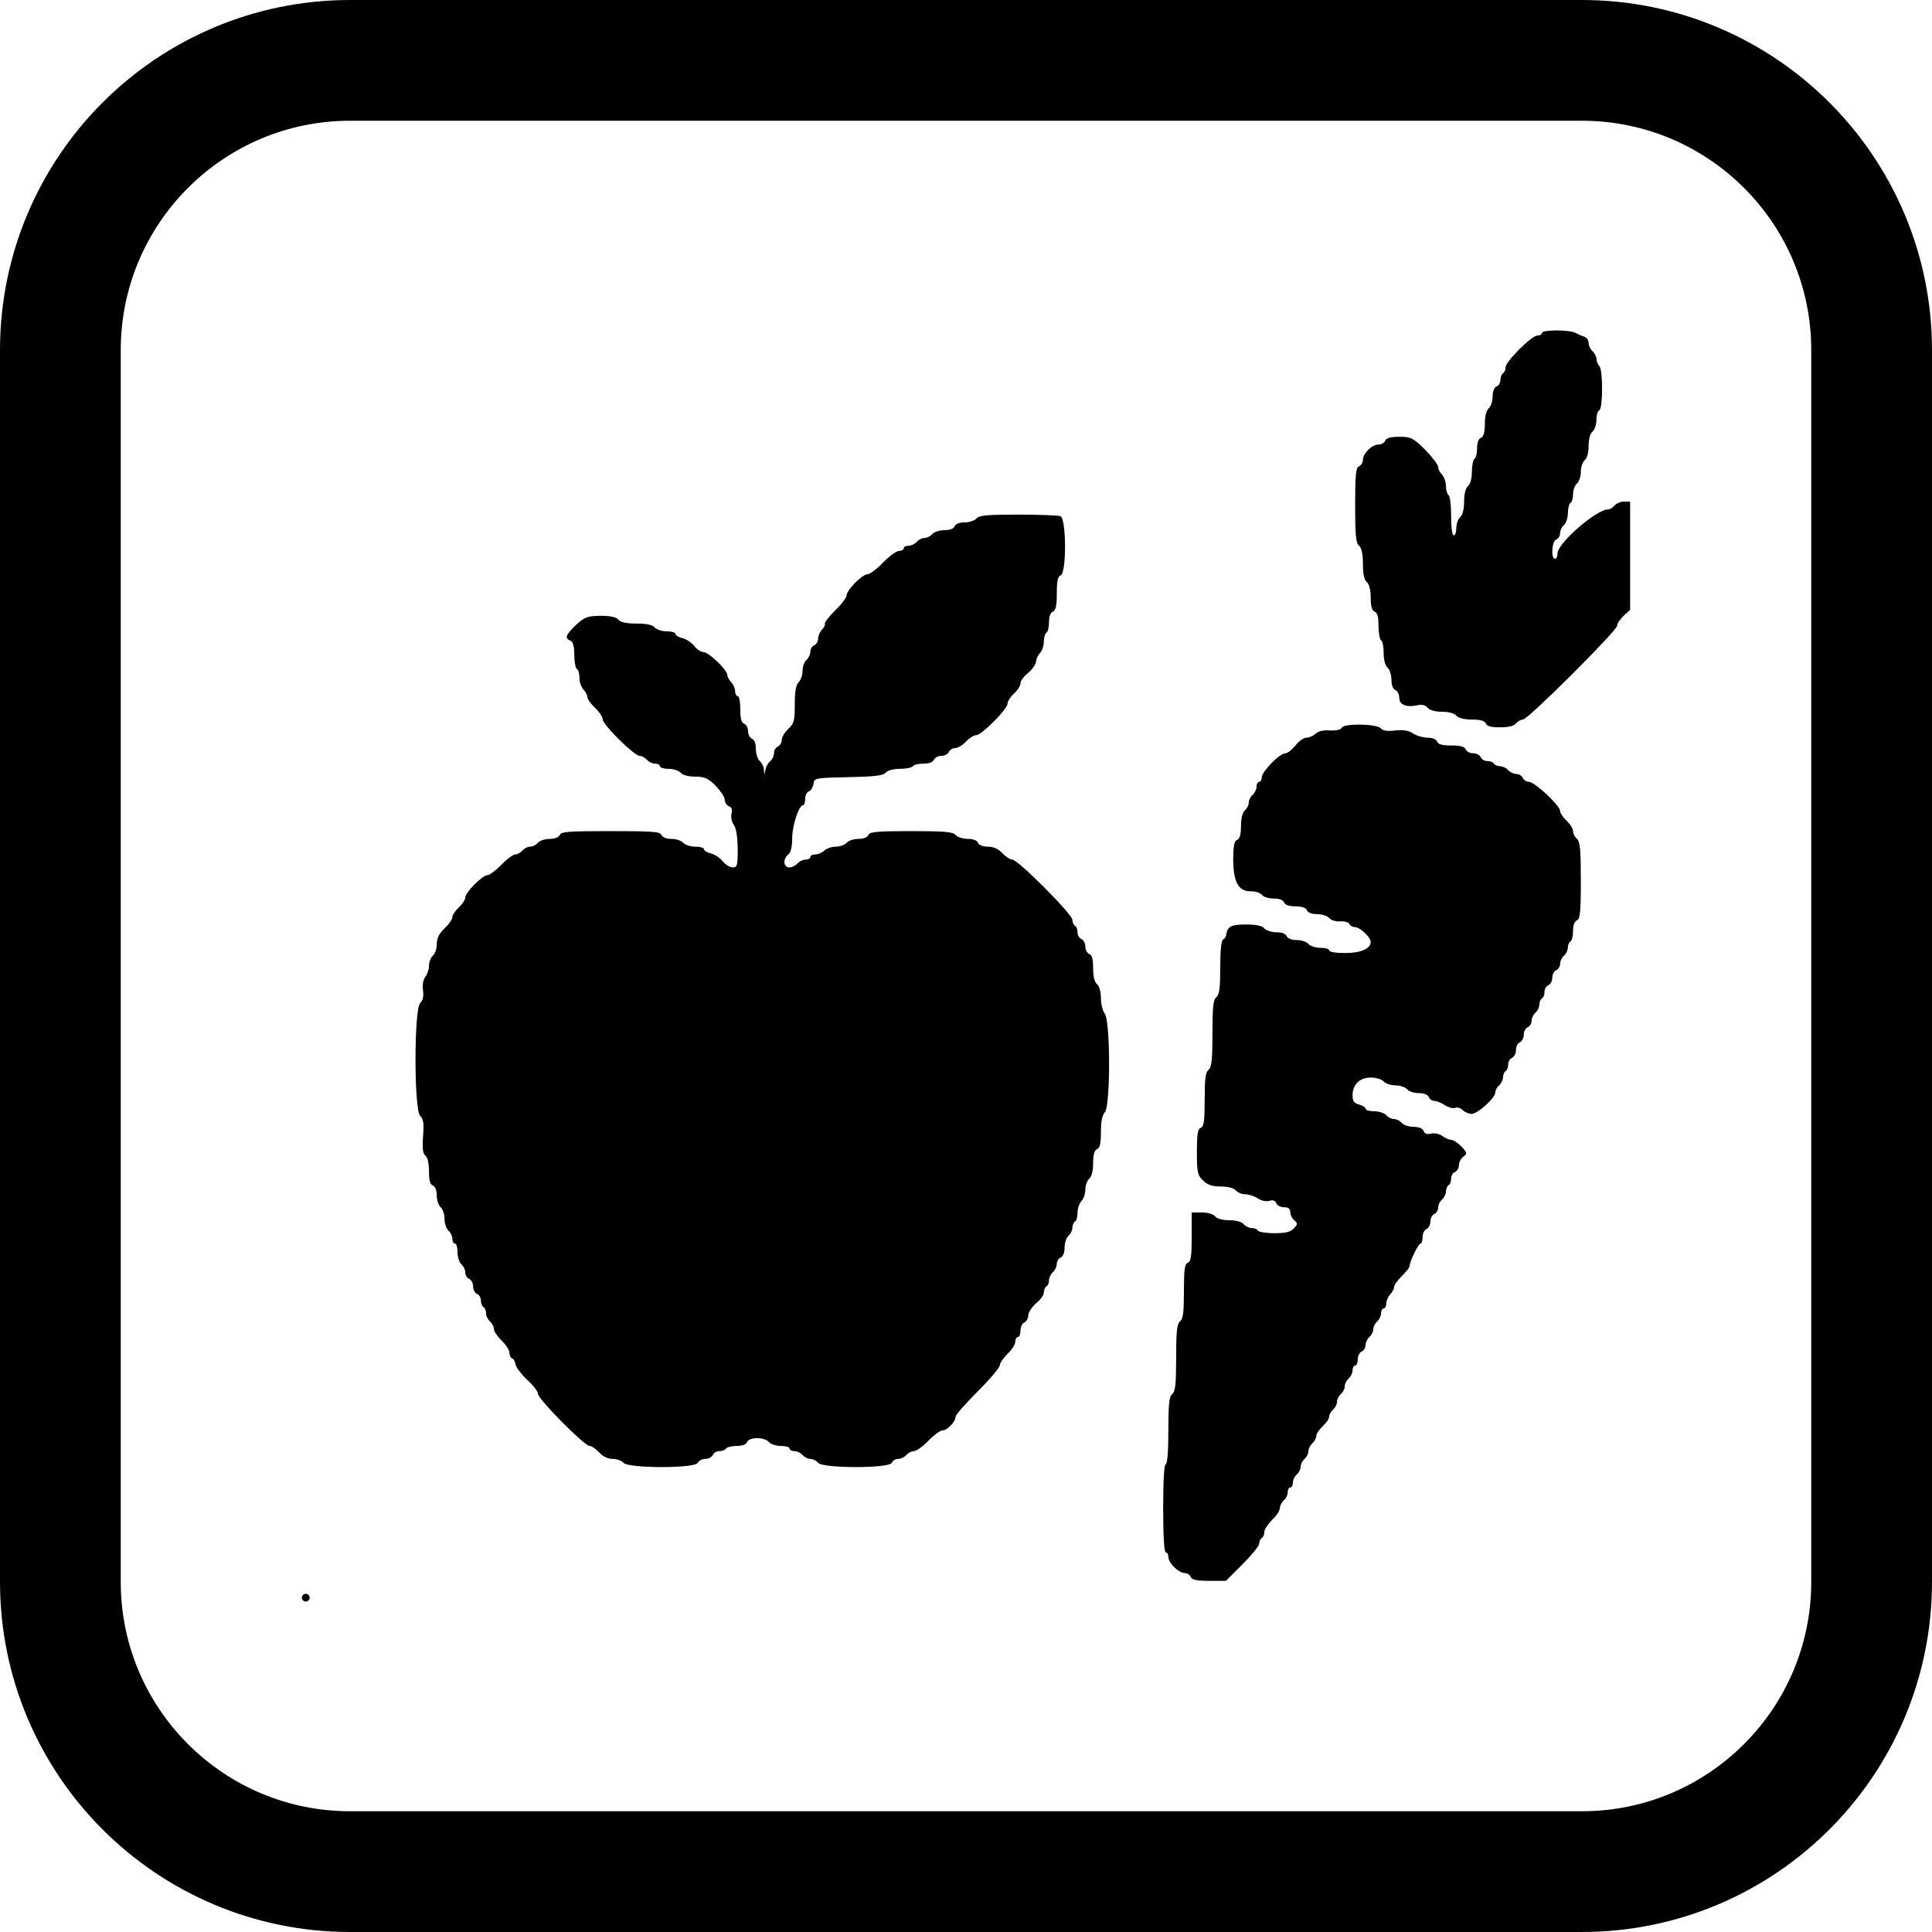
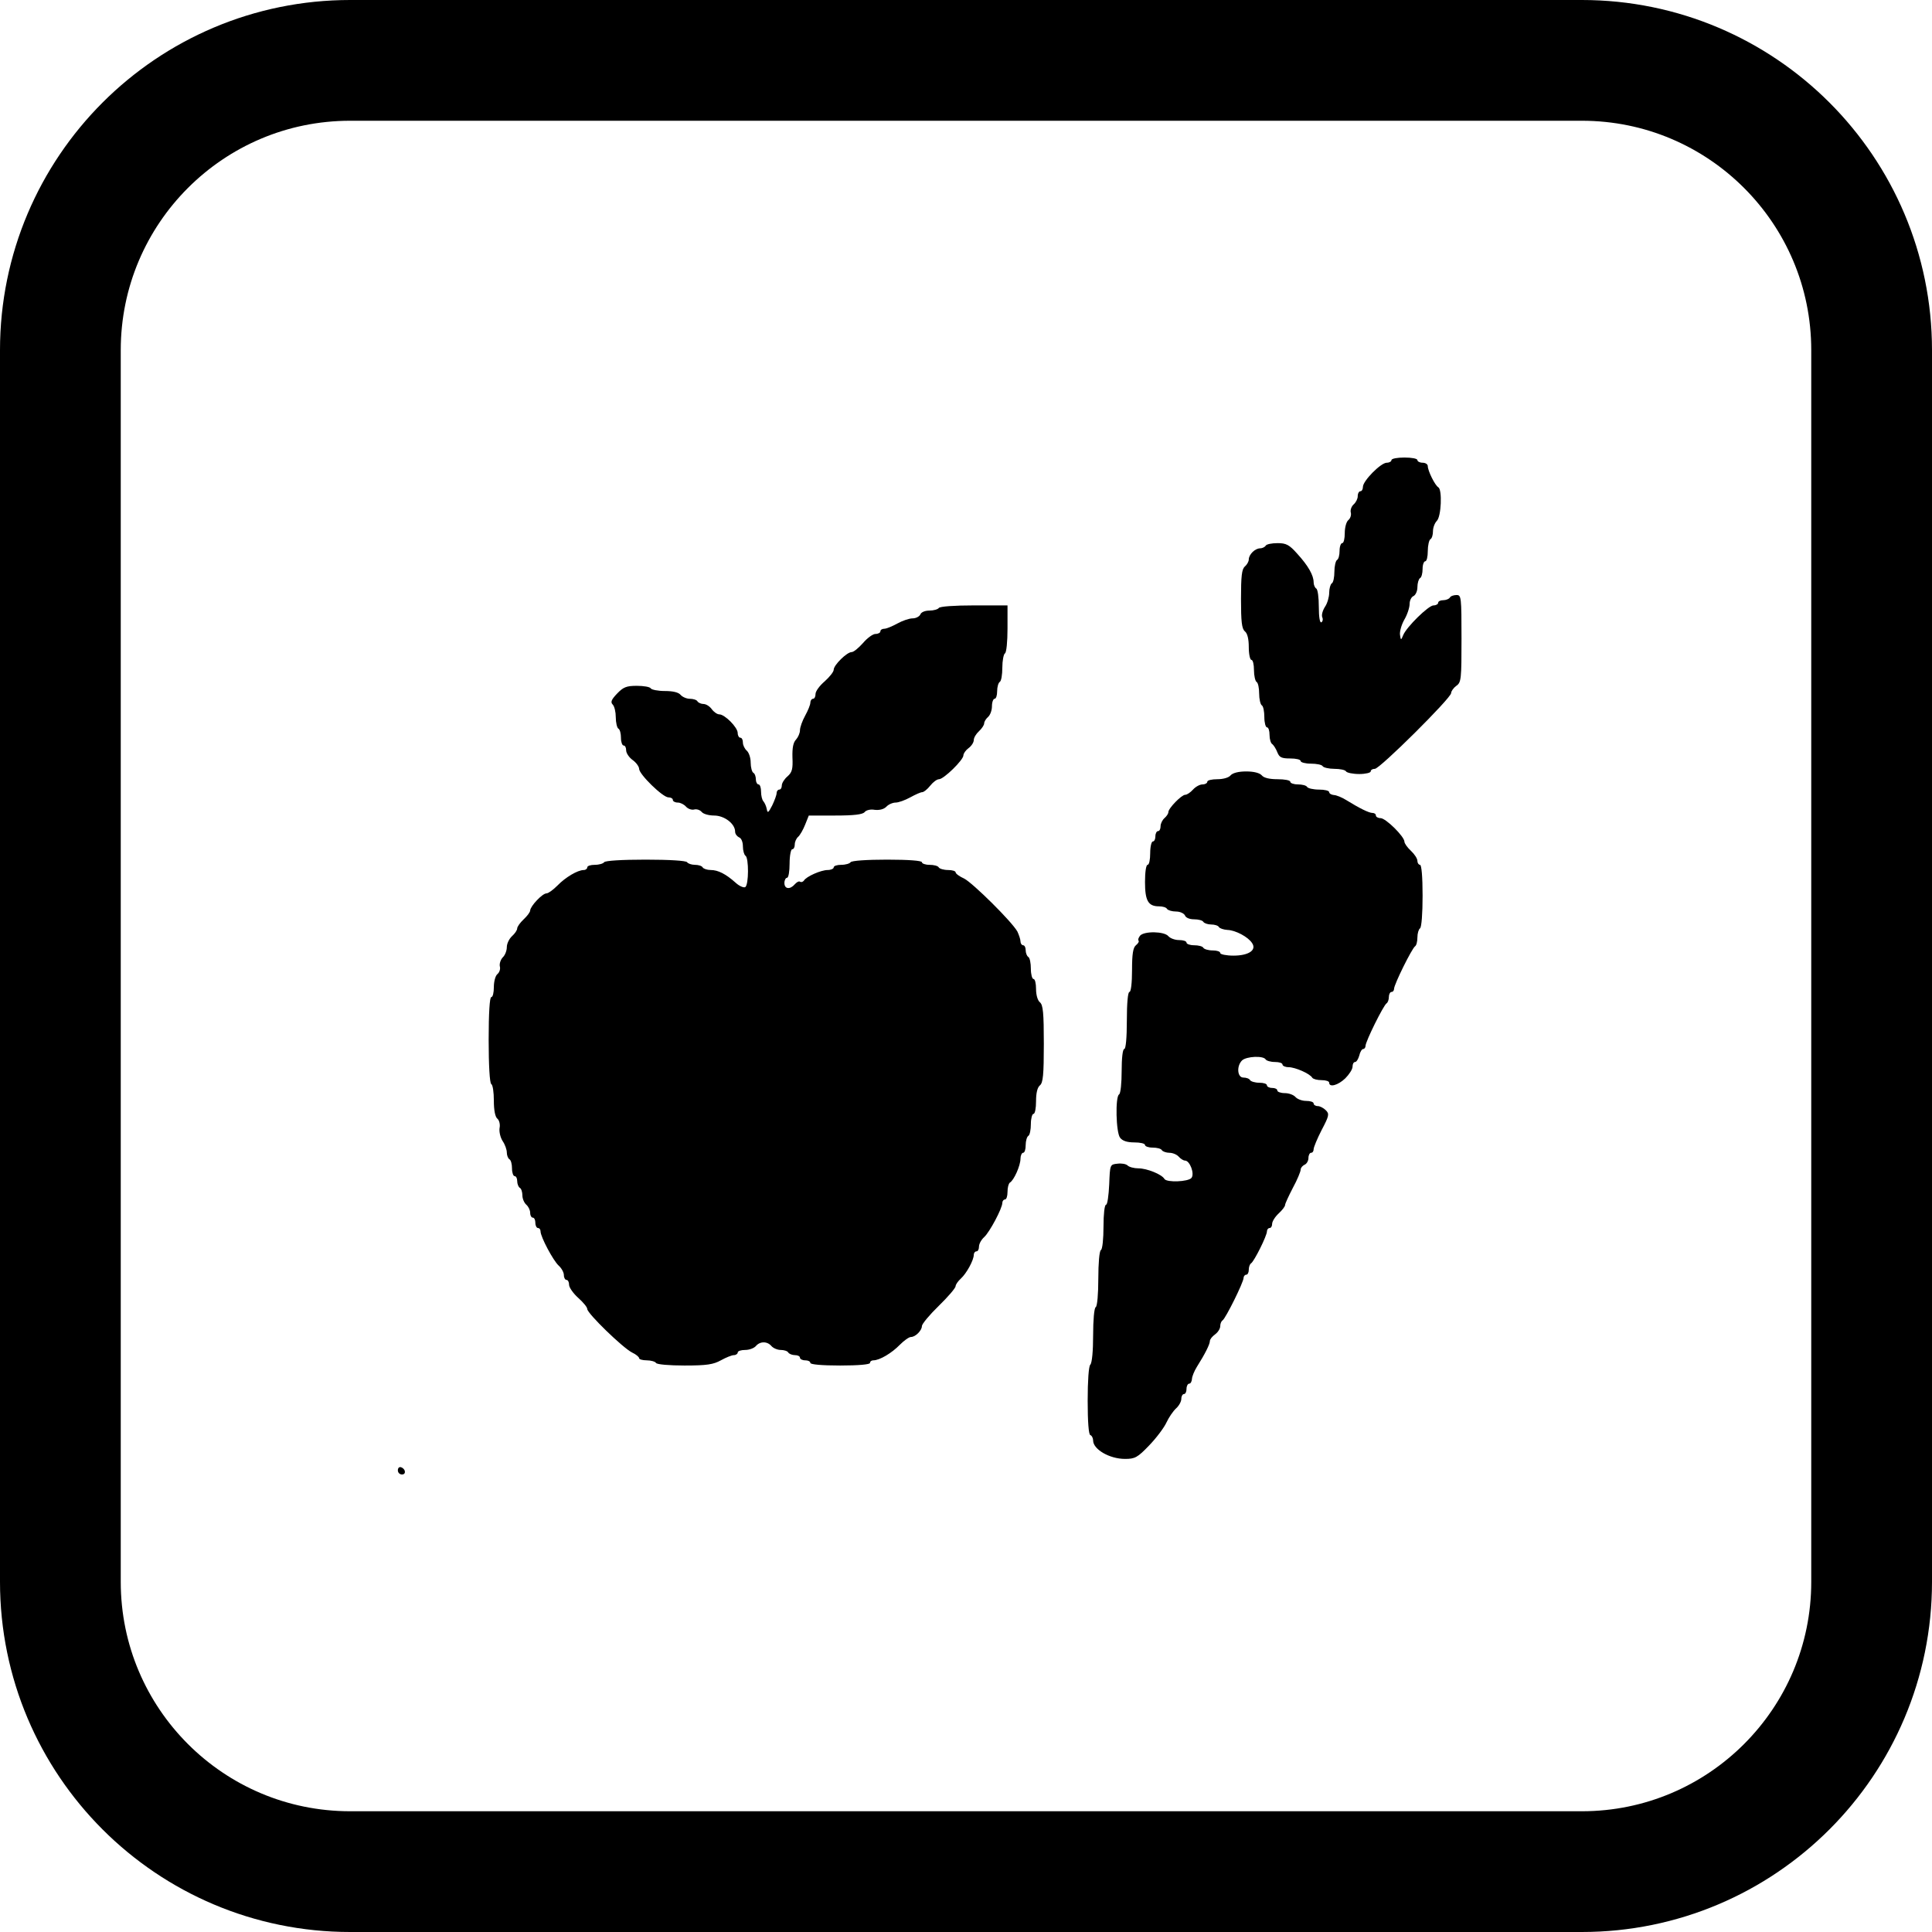
<svg xmlns="http://www.w3.org/2000/svg" viewBox="0 0 32 32">
  <defs>
    <clipPath id="icon-clip">
      <rect x="2" y="2" width="28" height="28" rx="3.8" ry="3.8" />
    </clipPath>
  </defs>
  <g id="frame">
    <rect x="1" y="1" width="30" height="30" rx="4.8" ry="4.8" stroke="currentColor" stroke-width="2" fill="none" />
  </g>
  <g id="icon" clip-path="url(#icon-clip)">
    <g id="shape_food_produce" transform="translate(5 5) scale(0.042969)">
      <g transform="translate(0,512) scale(0.1,-0.1)" fill="currentColor" stroke="none">
-         <path d="M4780 5000 c0 -5 -8 -10 -18 -10 -22 0 -122 -100 -122 -122 0 -9 -4 -20 -10 -23 -5 -3 -10 -15 -10 -26 0 -11 -7 -22 -15 -25 -9 -4 -15 -19 -15 -39 0 -18 -7 -38 -15 -45 -9 -8 -15 -30 -15 -60 0 -33 -5 -50 -15 -54 -9 -3 -15 -18 -15 -40 0 -19 -4 -38 -10 -41 -5 -3 -10 -26 -10 -49 0 -27 -6 -48 -15 -56 -9 -8 -15 -30 -15 -60 0 -30 -6 -52 -15 -60 -8 -7 -15 -25 -15 -41 0 -16 -4 -29 -10 -29 -6 0 -10 31 -10 74 0 41 -4 78 -10 81 -5 3 -10 19 -10 35 0 16 -7 35 -15 44 -8 8 -15 21 -15 30 0 8 -23 38 -50 66 -47 46 -55 50 -99 50 -34 0 -51 -5 -55 -15 -3 -8 -15 -15 -26 -15 -25 0 -60 -34 -60 -59 0 -10 -7 -21 -15 -25 -12 -4 -15 -31 -15 -149 0 -116 3 -147 15 -157 10 -8 15 -31 15 -70 0 -39 5 -62 15 -70 9 -8 15 -30 15 -60 0 -33 5 -50 15 -54 11 -4 15 -20 15 -55 0 -27 5 -53 10 -56 6 -3 10 -26 10 -49 0 -27 6 -48 15 -56 8 -7 15 -28 15 -47 0 -21 6 -36 15 -39 8 -4 15 -17 15 -29 0 -28 27 -39 69 -30 19 4 32 1 41 -10 8 -9 29 -15 55 -15 26 0 48 -6 55 -15 8 -9 30 -15 60 -15 33 0 50 -5 54 -15 4 -11 20 -15 54 -15 32 0 54 5 62 15 7 8 19 15 27 15 19 0 363 343 363 362 0 8 11 25 25 38 l25 23 0 209 0 208 -24 0 c-13 0 -29 -7 -36 -15 -7 -8 -18 -15 -25 -15 -45 0 -195 -130 -195 -170 0 -11 -4 -20 -10 -20 -16 0 -12 67 5 74 8 3 15 14 15 24 0 11 7 25 15 32 8 7 15 27 15 46 0 18 5 36 10 39 6 3 10 19 10 34 0 16 7 34 15 41 8 7 15 27 15 45 0 18 7 38 15 45 9 7 15 29 15 55 0 26 6 48 15 55 8 7 15 27 15 45 0 19 5 35 11 37 14 5 15 156 0 171 -6 6 -11 19 -11 28 0 9 -7 22 -15 29 -8 7 -15 21 -15 32 0 10 -8 21 -17 24 -10 3 -26 10 -35 15 -24 12 -128 12 -128 -1z" />
-         <path d="M2600 4285 c-7 -8 -27 -15 -45 -15 -20 0 -35 -6 -39 -15 -3 -9 -18 -15 -39 -15 -19 0 -40 -7 -47 -15 -7 -8 -20 -15 -30 -15 -10 0 -23 -7 -30 -15 -7 -8 -21 -15 -31 -15 -11 0 -19 -4 -19 -10 0 -5 -8 -10 -18 -10 -10 0 -38 -20 -62 -45 -24 -25 -51 -45 -60 -45 -20 0 -80 -61 -80 -81 0 -8 -20 -35 -45 -59 -24 -24 -42 -47 -39 -51 2 -4 -3 -14 -11 -22 -8 -9 -15 -24 -15 -35 0 -11 -7 -22 -15 -26 -8 -3 -15 -14 -15 -24 0 -11 -7 -25 -15 -32 -8 -7 -15 -26 -15 -42 0 -16 -7 -36 -15 -44 -11 -11 -15 -37 -15 -86 0 -63 -3 -73 -25 -94 -14 -13 -25 -32 -25 -42 0 -11 -7 -22 -15 -26 -8 -3 -15 -14 -15 -24 0 -11 -6 -25 -14 -32 -8 -6 -17 -21 -19 -33 -4 -22 -4 -22 -6 -1 0 12 -8 27 -16 34 -8 7 -15 28 -15 47 0 21 -6 36 -15 39 -8 4 -15 16 -15 29 0 13 -7 25 -15 29 -11 4 -15 20 -15 56 0 27 -4 50 -10 50 -5 0 -10 9 -10 19 0 11 -7 26 -15 35 -8 8 -15 21 -15 28 0 19 -72 88 -92 88 -9 0 -25 10 -35 23 -10 13 -31 27 -46 31 -15 3 -27 11 -27 16 0 6 -15 10 -34 10 -18 0 -39 7 -46 15 -8 10 -31 15 -70 15 -39 0 -62 5 -70 15 -8 10 -31 15 -69 15 -50 -1 -60 -4 -94 -35 -40 -38 -45 -52 -22 -61 10 -4 15 -21 15 -54 0 -27 5 -52 10 -55 6 -3 10 -19 10 -35 0 -16 7 -35 15 -44 8 -8 15 -21 15 -28 0 -8 13 -27 30 -43 17 -16 30 -36 30 -45 0 -20 121 -140 142 -140 8 0 21 -7 28 -15 7 -8 21 -15 31 -15 11 0 19 -4 19 -10 0 -5 15 -10 34 -10 18 0 39 -7 46 -15 8 -9 29 -15 56 -15 36 0 49 -6 79 -35 19 -20 35 -44 35 -54 0 -10 7 -22 16 -25 11 -4 14 -13 10 -29 -3 -14 1 -32 9 -43 9 -12 14 -44 15 -91 0 -66 -2 -73 -19 -73 -11 0 -28 10 -38 23 -10 13 -31 27 -46 31 -15 3 -27 11 -27 16 0 6 -15 10 -34 10 -18 0 -39 7 -46 15 -7 8 -27 15 -45 15 -20 0 -35 6 -39 15 -4 13 -36 15 -196 15 -160 0 -192 -2 -196 -15 -4 -9 -19 -15 -39 -15 -18 0 -38 -7 -45 -15 -7 -8 -20 -15 -30 -15 -10 0 -23 -7 -30 -15 -7 -8 -19 -15 -27 -15 -9 0 -33 -18 -54 -40 -22 -22 -46 -40 -54 -40 -19 0 -85 -66 -85 -86 0 -8 -11 -25 -25 -38 -14 -13 -25 -30 -25 -38 0 -8 -13 -27 -30 -43 -21 -20 -30 -38 -30 -61 0 -17 -7 -37 -15 -44 -8 -7 -15 -24 -15 -39 0 -14 -7 -34 -15 -44 -8 -12 -11 -31 -8 -51 3 -22 0 -38 -11 -49 -24 -24 -24 -411 0 -435 13 -12 15 -29 11 -79 -3 -46 -1 -66 9 -74 9 -7 14 -31 14 -61 0 -34 4 -50 15 -54 9 -4 15 -19 15 -39 0 -18 7 -38 15 -45 8 -7 15 -27 15 -45 0 -18 7 -38 15 -45 8 -7 15 -21 15 -31 0 -11 5 -19 10 -19 6 0 10 -15 10 -34 0 -18 7 -39 15 -46 8 -7 15 -21 15 -32 0 -10 7 -21 15 -24 8 -4 15 -16 15 -29 0 -13 7 -25 15 -29 8 -3 15 -14 15 -25 0 -11 5 -23 10 -26 6 -3 10 -14 10 -24 0 -10 7 -24 15 -31 8 -7 15 -20 15 -29 0 -9 14 -29 30 -45 17 -16 30 -37 30 -47 0 -9 5 -19 10 -21 6 -2 12 -13 14 -25 3 -12 23 -38 45 -59 23 -20 41 -44 41 -53 0 -20 179 -201 199 -201 8 0 24 -11 37 -25 14 -16 34 -25 52 -25 16 0 35 -7 42 -15 18 -22 278 -22 286 0 4 8 16 15 29 15 13 0 25 7 29 15 3 8 14 15 25 15 11 0 23 4 26 10 3 5 22 10 41 10 22 0 37 6 40 15 8 20 68 20 84 0 7 -8 28 -15 46 -15 19 0 34 -4 34 -10 0 -5 8 -10 19 -10 10 0 24 -7 31 -15 7 -8 20 -15 30 -15 10 0 23 -7 30 -15 18 -22 275 -22 284 0 3 8 14 15 24 15 11 0 25 7 32 15 7 8 20 15 29 15 9 0 35 18 56 40 21 22 46 40 55 40 18 0 50 34 50 53 0 7 38 50 85 97 47 47 85 92 85 100 0 9 14 29 30 45 17 16 30 37 30 47 0 10 5 18 10 18 6 0 10 11 10 25 0 14 7 28 15 31 8 4 15 16 15 28 1 11 14 32 30 46 17 13 30 32 30 41 0 10 5 21 10 24 6 3 10 14 10 24 0 10 7 24 15 31 8 7 15 21 15 32 0 10 7 21 15 24 9 4 15 19 15 39 0 18 7 38 15 45 8 7 15 21 15 31 0 10 5 21 10 24 6 3 10 19 10 35 0 16 7 35 15 44 8 8 15 28 15 44 0 16 7 35 15 42 9 8 15 30 15 60 0 33 5 50 15 54 11 4 15 21 15 66 0 41 5 66 15 76 22 22 22 351 0 380 -8 10 -15 38 -15 60 0 24 -6 47 -15 54 -10 8 -15 30 -15 62 0 34 -4 50 -15 54 -8 4 -15 16 -15 29 0 13 -7 25 -15 29 -8 3 -15 14 -15 25 0 11 -4 23 -10 26 -5 3 -10 14 -10 23 0 22 -210 232 -231 232 -8 0 -26 11 -39 25 -16 17 -34 25 -56 25 -19 0 -34 6 -38 15 -3 9 -18 15 -39 15 -19 0 -40 7 -47 15 -10 12 -42 15 -172 15 -132 0 -160 -3 -164 -15 -4 -9 -19 -15 -39 -15 -18 0 -38 -7 -45 -15 -7 -8 -26 -15 -42 -15 -16 0 -36 -7 -44 -15 -9 -8 -24 -15 -35 -15 -10 0 -19 -4 -19 -10 0 -5 -8 -10 -19 -10 -10 0 -24 -7 -31 -15 -7 -8 -21 -15 -31 -15 -23 0 -26 32 -4 50 10 8 15 30 15 63 0 49 26 127 42 127 4 0 8 11 8 24 0 13 6 26 14 29 8 3 16 16 18 29 3 23 6 23 135 26 101 2 134 6 143 17 8 9 30 15 56 15 23 0 46 5 49 10 3 6 22 10 41 10 22 0 37 6 40 15 4 8 16 15 29 15 13 0 25 7 29 15 3 8 14 15 24 15 10 0 29 11 42 25 13 14 31 25 40 25 20 0 120 100 120 121 0 9 11 26 25 39 14 13 25 31 25 40 0 9 13 27 30 40 16 14 29 33 30 43 0 10 7 25 15 33 8 9 15 28 15 44 0 16 5 32 10 35 6 3 10 22 10 41 0 22 6 37 15 40 11 5 15 23 15 70 0 48 4 66 15 70 23 9 22 219 -1 228 -9 3 -82 6 -164 6 -119 0 -150 -3 -160 -15z" />
-         <path d="M4008 3478 c-3 -7 -20 -11 -45 -10 -26 2 -46 -3 -56 -13 -9 -8 -24 -15 -35 -15 -10 0 -29 -13 -42 -30 -13 -16 -30 -30 -39 -30 -22 0 -91 -71 -91 -93 0 -9 -4 -17 -10 -17 -5 0 -10 -8 -10 -19 0 -10 -7 -24 -15 -31 -8 -7 -15 -20 -15 -30 0 -10 -7 -23 -15 -30 -9 -8 -15 -30 -15 -60 0 -33 -5 -50 -15 -54 -11 -4 -15 -22 -15 -78 1 -86 21 -122 70 -120 16 0 34 -6 41 -14 6 -8 27 -14 46 -14 21 0 36 -6 39 -15 4 -10 20 -15 44 -15 24 0 40 -5 44 -15 3 -9 18 -15 39 -15 19 0 40 -7 47 -15 7 -9 26 -14 43 -13 17 1 32 -3 35 -10 2 -6 12 -12 21 -12 19 0 61 -39 61 -57 0 -26 -38 -43 -98 -43 -35 0 -62 4 -62 10 0 6 -15 10 -34 10 -18 0 -39 7 -46 15 -7 8 -27 15 -45 15 -20 0 -35 6 -39 15 -3 9 -18 15 -39 15 -19 0 -40 7 -47 15 -8 10 -31 15 -71 15 -57 0 -71 -7 -76 -40 -1 -8 -7 -16 -12 -18 -7 -2 -11 -43 -11 -107 0 -79 -3 -105 -15 -115 -12 -10 -15 -39 -15 -140 0 -101 -3 -130 -15 -140 -12 -10 -15 -36 -15 -115 0 -82 -3 -104 -15 -109 -12 -4 -15 -24 -15 -93 0 -80 3 -90 24 -110 17 -17 36 -23 69 -23 27 0 49 -6 57 -15 7 -8 23 -15 37 -15 13 0 35 -7 48 -16 14 -9 32 -13 45 -9 13 4 22 1 26 -9 3 -9 17 -16 30 -16 17 0 24 -6 24 -19 0 -10 7 -24 15 -31 14 -12 14 -15 -1 -31 -13 -14 -31 -19 -75 -19 -32 0 -61 5 -64 10 -3 6 -14 10 -24 10 -10 0 -24 7 -31 15 -7 9 -29 15 -55 15 -26 0 -48 6 -55 15 -7 9 -29 15 -51 15 l-39 0 0 -94 c0 -74 -3 -95 -15 -100 -12 -4 -15 -26 -15 -109 0 -81 -3 -107 -15 -117 -12 -10 -15 -39 -15 -140 0 -101 -3 -130 -15 -140 -12 -10 -15 -39 -15 -141 0 -79 -4 -129 -10 -129 -6 0 -10 -63 -10 -170 0 -107 4 -170 10 -170 6 0 10 -8 10 -18 0 -23 40 -62 63 -62 10 0 20 -7 23 -15 5 -11 23 -15 71 -15 l65 0 64 64 c35 35 64 71 64 79 0 9 5 19 10 22 6 3 10 14 10 24 0 9 14 30 30 46 17 16 30 36 30 46 0 9 7 22 15 29 8 7 15 21 15 31 0 11 5 19 10 19 6 0 10 8 10 19 0 10 7 24 15 31 8 7 15 20 15 30 0 10 7 23 15 30 8 7 15 20 15 30 0 10 7 23 15 30 8 7 15 19 15 28 0 8 11 25 25 38 14 13 25 29 25 37 0 8 7 20 15 27 8 7 15 20 15 30 0 10 7 23 15 30 8 7 15 20 15 30 0 10 7 23 15 30 8 7 15 21 15 31 0 11 5 19 10 19 6 0 10 11 10 24 0 13 7 26 15 30 8 3 15 14 15 24 0 11 7 25 15 32 8 7 15 20 15 30 0 10 7 23 15 30 8 7 15 21 15 31 0 11 5 19 10 19 6 0 10 9 10 19 0 11 7 26 15 35 8 8 15 21 15 28 0 8 14 27 30 43 17 16 30 33 30 39 0 17 34 86 42 86 4 0 8 11 8 25 0 14 7 28 15 31 8 4 15 16 15 29 0 13 7 25 15 29 8 3 15 14 15 24 0 11 7 25 15 32 8 7 15 21 15 31 0 10 5 21 10 24 6 3 10 15 10 26 0 11 7 22 15 25 8 4 15 15 15 26 0 12 8 26 17 33 16 12 15 15 -7 39 -14 14 -32 26 -40 26 -8 0 -24 7 -34 15 -11 8 -29 12 -43 9 -16 -4 -25 -1 -29 10 -4 10 -18 16 -39 16 -18 0 -38 7 -45 15 -7 8 -20 15 -30 15 -10 0 -23 7 -30 15 -7 8 -28 15 -46 15 -19 0 -34 4 -34 10 0 5 -11 12 -25 16 -19 5 -25 13 -25 35 0 42 27 69 71 69 20 0 42 -7 49 -15 7 -8 27 -15 45 -15 18 0 38 -7 45 -15 7 -8 27 -15 45 -15 20 0 35 -6 39 -15 3 -8 12 -15 21 -15 9 0 27 -7 40 -16 14 -9 32 -14 40 -11 8 4 21 0 29 -8 8 -8 24 -15 35 -15 23 0 91 61 91 82 0 9 7 21 15 28 8 7 15 21 15 31 0 10 5 21 10 24 6 3 10 15 10 26 0 11 7 22 15 25 8 4 15 17 15 30 0 14 7 27 15 30 8 4 15 16 15 29 0 13 7 25 15 29 8 3 15 14 15 24 0 11 7 25 15 32 8 7 15 21 15 31 0 10 5 21 10 24 6 3 10 15 10 26 0 11 7 22 15 25 8 4 15 16 15 29 0 13 7 25 15 29 8 3 15 14 15 24 0 11 7 25 15 32 8 7 15 21 15 31 0 10 5 21 10 24 6 3 10 22 10 41 0 22 6 37 15 40 12 5 15 32 15 154 0 119 -3 150 -15 160 -8 7 -15 20 -15 29 0 10 -11 28 -25 41 -14 13 -25 30 -25 38 0 20 -98 112 -120 112 -10 0 -20 7 -24 15 -3 8 -14 15 -24 15 -11 0 -25 7 -32 15 -7 8 -21 15 -31 15 -10 0 -21 5 -24 10 -3 6 -15 10 -26 10 -11 0 -22 7 -25 15 -4 8 -16 15 -29 15 -13 0 -25 7 -29 15 -4 11 -20 15 -55 15 -34 0 -51 4 -55 15 -3 9 -18 15 -36 15 -17 0 -42 7 -56 16 -17 12 -38 15 -69 12 -31 -4 -48 -1 -56 8 -15 18 -145 20 -151 2z" />
-         <path d="M0 125 c0 -8 7 -15 15 -15 8 0 15 7 15 15 0 8 -7 15 -15 15 -8 0 -15 -7 -15 -15z" />
+         <path d="M4200 4510 c0 -5 -8 -10 -18 -10 -23 0 -92 -70 -92 -93 0 -9 -4 -17 -10 -17 -5 0 -10 -8 -10 -19 0 -10 -7 -24 -16 -32 -8 -7 -13 -21 -11 -30 3 -10 -1 -23 -9 -30 -8 -6 -14 -29 -14 -50 0 -22 -4 -39 -10 -39 -5 0 -10 -13 -10 -29 0 -17 -4 -33 -10 -36 -5 -3 -10 -24 -10 -45 0 -21 -4 -42 -10 -45 -5 -3 -10 -20 -10 -36 0 -16 -7 -41 -16 -54 -9 -14 -14 -31 -11 -40 4 -8 2 -17 -3 -20 -6 -4 -10 20 -10 59 0 36 -4 68 -10 71 -5 3 -10 14 -10 24 0 27 -21 64 -63 110 -31 35 -43 41 -76 41 -22 0 -43 -4 -46 -10 -3 -5 -13 -10 -21 -10 -20 0 -44 -24 -44 -43 0 -8 -7 -20 -15 -27 -12 -10 -15 -37 -15 -125 0 -88 3 -115 15 -125 10 -8 15 -30 15 -61 0 -27 5 -49 10 -49 6 0 10 -18 10 -39 0 -22 5 -43 10 -46 6 -3 10 -24 10 -45 0 -21 5 -42 10 -45 6 -3 10 -24 10 -46 0 -21 5 -39 10 -39 6 0 10 -13 10 -29 0 -17 5 -33 11 -36 5 -4 14 -18 19 -31 8 -20 16 -24 50 -24 22 0 40 -4 40 -10 0 -5 18 -10 39 -10 22 0 43 -4 46 -10 3 -5 24 -10 45 -10 21 0 42 -4 45 -10 3 -5 26 -10 51 -10 24 0 44 5 44 10 0 6 7 10 16 10 19 0 294 273 294 292 0 7 9 20 20 28 19 13 20 26 20 182 0 160 -1 168 -19 168 -11 0 -23 -4 -26 -10 -3 -5 -15 -10 -26 -10 -10 0 -19 -4 -19 -10 0 -5 -8 -10 -18 -10 -19 0 -104 -83 -117 -115 -8 -20 -9 -20 -12 1 -2 12 5 38 16 58 12 20 21 48 21 62 0 13 7 27 15 30 8 4 15 19 15 34 0 16 5 32 10 35 6 3 10 19 10 36 0 16 5 29 10 29 6 0 10 18 10 39 0 22 5 43 10 46 6 3 10 17 10 31 0 14 7 32 15 40 17 17 21 119 6 129 -13 7 -41 64 -41 82 0 7 -9 13 -20 13 -11 0 -20 5 -20 10 0 6 -22 10 -50 10 -27 0 -50 -4 -50 -10z" />
+         <path d="M2455 3940 c-3 -5 -20 -10 -36 -10 -17 0 -32 -6 -35 -15 -4 -8 -17 -15 -30 -15 -13 0 -39 -9 -59 -20 -20 -11 -42 -20 -50 -20 -8 0 -15 -4 -15 -10 0 -5 -8 -10 -19 -10 -10 0 -32 -16 -48 -35 -17 -19 -36 -35 -44 -35 -18 0 -69 -50 -69 -68 0 -8 -16 -28 -35 -45 -19 -16 -35 -38 -35 -48 0 -11 -4 -19 -10 -19 -5 0 -10 -7 -10 -15 0 -8 -9 -30 -20 -50 -11 -20 -20 -45 -20 -56 0 -11 -7 -27 -15 -36 -11 -11 -15 -32 -14 -69 2 -44 -1 -57 -19 -73 -12 -10 -22 -26 -22 -35 0 -9 -4 -16 -10 -16 -5 0 -10 -6 -10 -13 0 -8 -8 -29 -17 -48 -15 -29 -18 -31 -21 -14 -2 11 -8 24 -13 30 -5 5 -9 22 -9 37 0 15 -4 28 -10 28 -5 0 -10 9 -10 19 0 11 -4 23 -10 26 -5 3 -10 21 -10 39 0 19 -7 39 -15 46 -8 7 -15 21 -15 31 0 11 -4 19 -10 19 -5 0 -10 8 -10 18 0 22 -50 72 -71 72 -8 0 -21 9 -29 20 -8 11 -22 20 -32 20 -9 0 -20 5 -23 10 -3 6 -17 10 -29 10 -13 0 -29 7 -36 15 -8 10 -30 15 -61 15 -26 0 -51 5 -54 10 -3 6 -28 10 -54 10 -40 0 -52 -5 -76 -30 -22 -23 -26 -33 -17 -42 7 -7 12 -29 12 -49 0 -21 5 -41 10 -44 6 -3 10 -19 10 -36 0 -16 5 -29 10 -29 6 0 10 -8 10 -19 0 -10 11 -27 25 -37 14 -10 25 -26 25 -34 0 -21 91 -110 113 -110 9 0 17 -4 17 -10 0 -5 8 -10 19 -10 10 0 24 -7 32 -16 7 -8 21 -13 30 -11 10 3 23 -1 30 -9 6 -8 28 -14 48 -14 40 0 81 -32 81 -62 0 -9 7 -18 15 -22 9 -3 15 -18 15 -35 0 -16 5 -33 10 -36 13 -8 13 -112 -1 -121 -6 -3 -23 4 -37 17 -38 34 -68 49 -96 49 -14 0 -28 5 -31 10 -3 6 -17 10 -30 10 -13 0 -27 5 -30 10 -4 6 -68 10 -160 10 -92 0 -156 -4 -160 -10 -3 -5 -19 -10 -36 -10 -16 0 -29 -4 -29 -10 0 -5 -6 -10 -13 -10 -24 0 -71 -28 -102 -60 -16 -16 -35 -30 -42 -30 -16 0 -62 -49 -63 -66 0 -6 -11 -21 -25 -34 -14 -13 -25 -29 -25 -35 0 -7 -9 -20 -20 -30 -11 -10 -20 -29 -20 -42 0 -14 -7 -32 -16 -40 -8 -9 -13 -24 -11 -34 3 -10 -1 -23 -9 -30 -8 -6 -14 -29 -14 -50 0 -22 -4 -39 -10 -39 -6 0 -10 -61 -10 -164 0 -99 4 -167 10 -171 6 -3 10 -32 10 -64 0 -37 5 -63 14 -70 7 -6 11 -22 8 -36 -2 -14 3 -36 12 -50 9 -13 16 -33 16 -44 0 -11 5 -23 10 -26 6 -3 10 -19 10 -36 0 -16 5 -29 10 -29 6 0 10 -9 10 -19 0 -11 5 -23 10 -26 6 -3 10 -17 10 -29 0 -13 7 -29 15 -36 8 -7 15 -21 15 -31 0 -11 5 -19 10 -19 6 0 10 -9 10 -20 0 -11 5 -20 10 -20 6 0 10 -6 10 -13 0 -21 49 -113 70 -132 11 -10 20 -26 20 -37 0 -10 5 -18 10 -18 6 0 10 -9 10 -19 0 -10 16 -33 35 -50 19 -17 35 -36 35 -43 0 -17 137 -150 173 -168 15 -7 27 -17 27 -22 0 -4 13 -8 29 -8 17 0 33 -5 36 -10 3 -6 52 -10 110 -10 86 0 111 4 140 20 20 11 42 20 50 20 8 0 15 5 15 10 0 6 13 10 29 10 16 0 34 7 41 15 16 19 44 19 60 0 7 -8 23 -15 36 -15 12 0 26 -4 29 -10 3 -5 15 -10 26 -10 10 0 19 -4 19 -10 0 -5 9 -10 20 -10 11 0 20 -4 20 -10 0 -6 45 -10 115 -10 70 0 115 4 115 10 0 6 6 10 13 10 24 0 71 28 102 60 16 16 35 30 43 30 17 0 42 25 42 42 0 8 29 43 65 78 36 35 65 69 65 76 0 6 9 19 20 29 22 20 50 71 50 92 0 7 5 13 10 13 6 0 10 8 10 18 0 11 9 27 20 37 21 19 70 111 70 132 0 7 5 13 10 13 6 0 10 13 10 29 0 17 4 32 9 36 16 9 41 66 41 92 0 12 5 23 10 23 6 0 10 13 10 29 0 17 5 33 10 36 6 3 10 24 10 46 0 21 5 39 10 39 6 0 10 22 10 49 0 31 5 53 15 61 12 10 15 41 15 160 0 119 -3 150 -15 160 -9 7 -15 29 -15 51 0 22 -4 39 -10 39 -5 0 -10 18 -10 39 0 22 -4 43 -10 46 -5 3 -10 15 -10 26 0 10 -4 19 -10 19 -5 0 -10 7 -10 15 0 8 -6 25 -12 38 -22 39 -172 187 -205 204 -18 8 -33 19 -33 24 0 5 -13 9 -29 9 -17 0 -33 5 -36 10 -3 6 -19 10 -36 10 -16 0 -29 5 -29 10 0 6 -51 10 -134 10 -79 0 -137 -4 -141 -10 -3 -5 -19 -10 -36 -10 -16 0 -29 -4 -29 -10 0 -5 -11 -10 -23 -10 -26 0 -83 -25 -92 -41 -4 -5 -10 -7 -15 -4 -4 3 -13 -2 -20 -10 -18 -21 -40 -19 -40 5 0 11 5 20 10 20 6 0 10 25 10 55 0 30 5 55 10 55 6 0 10 8 10 19 0 10 6 23 13 29 7 6 19 27 27 47 l14 35 102 0 c72 0 105 4 113 13 6 8 23 12 39 9 18 -2 35 2 45 12 8 9 25 16 36 16 11 0 36 9 56 20 20 11 40 20 46 20 6 0 20 11 31 25 11 14 26 25 34 25 18 0 94 74 94 92 0 7 9 20 20 28 11 8 20 22 20 31 0 9 9 24 20 34 11 10 20 24 20 30 0 7 7 18 15 25 8 7 15 25 15 41 0 16 5 29 10 29 6 0 10 13 10 29 0 17 5 33 10 36 6 3 10 28 10 55 0 27 5 52 10 55 6 3 10 46 10 96 l0 89 -129 0 c-76 0 -132 -4 -136 -10z" />
+         <path d="M3580 3295 c-7 -9 -29 -15 -51 -15 -22 0 -39 -4 -39 -10 0 -5 -8 -10 -18 -10 -11 0 -27 -9 -37 -20 -10 -11 -23 -20 -30 -20 -14 0 -65 -52 -65 -67 0 -6 -7 -16 -15 -23 -8 -7 -15 -21 -15 -31 0 -11 -4 -19 -10 -19 -5 0 -10 -9 -10 -20 0 -11 -4 -20 -10 -20 -5 0 -10 -20 -10 -45 0 -25 -4 -45 -10 -45 -6 0 -10 -29 -10 -66 0 -72 12 -94 54 -94 14 0 28 -4 31 -10 3 -5 19 -10 35 -10 15 0 30 -7 34 -15 3 -9 18 -15 35 -15 16 0 33 -4 36 -10 3 -5 17 -10 30 -10 13 0 27 -4 30 -10 3 -5 18 -10 33 -11 31 -1 80 -27 95 -51 18 -27 -14 -48 -72 -48 -28 0 -51 5 -51 10 0 6 -13 10 -29 10 -17 0 -33 5 -36 10 -3 6 -19 10 -36 10 -16 0 -29 5 -29 10 0 6 -13 10 -29 10 -16 0 -34 7 -41 15 -16 19 -93 20 -109 2 -6 -8 -9 -16 -6 -19 3 -3 -1 -11 -10 -18 -11 -9 -15 -33 -15 -96 0 -49 -4 -84 -10 -84 -6 0 -10 -43 -10 -110 0 -67 -4 -110 -10 -110 -6 0 -10 -35 -10 -84 0 -47 -4 -88 -10 -91 -15 -9 -12 -147 4 -167 9 -12 27 -18 55 -18 22 0 41 -4 41 -10 0 -5 13 -10 29 -10 17 0 33 -4 36 -10 3 -5 17 -10 29 -10 13 0 29 -7 36 -15 7 -8 18 -15 24 -15 19 0 38 -51 25 -67 -13 -15 -95 -18 -104 -4 -10 18 -68 41 -100 41 -17 0 -36 5 -42 11 -6 6 -23 9 -39 7 -29 -3 -29 -3 -32 -80 -2 -43 -7 -78 -12 -78 -6 0 -10 -37 -10 -84 0 -47 -4 -88 -10 -91 -6 -3 -10 -52 -10 -110 0 -58 -4 -107 -10 -110 -6 -3 -10 -51 -10 -109 0 -59 -4 -106 -11 -113 -6 -6 -10 -61 -10 -139 0 -82 4 -130 10 -132 6 -2 11 -12 11 -21 0 -34 63 -71 123 -71 38 0 48 5 93 52 28 29 58 69 67 89 9 19 25 43 37 54 11 10 20 26 20 37 0 10 5 18 10 18 6 0 10 9 10 20 0 11 5 20 10 20 6 0 10 8 11 18 0 9 9 31 19 47 31 49 50 87 50 99 0 7 9 18 20 26 11 8 20 22 20 32 0 9 4 19 9 22 12 8 81 147 81 164 0 6 5 12 10 12 6 0 10 9 10 19 0 11 4 22 9 25 12 8 61 106 61 123 0 7 5 13 10 13 6 0 10 7 10 16 0 9 11 27 25 40 14 13 25 27 25 33 0 5 14 35 30 66 17 31 30 63 30 70 0 7 7 15 15 19 8 3 15 15 15 26 0 11 5 20 10 20 6 0 10 6 10 14 0 7 14 41 31 74 29 55 30 62 16 76 -9 9 -23 16 -31 16 -9 0 -16 5 -16 10 0 6 -13 10 -29 10 -16 0 -34 7 -41 15 -7 8 -25 15 -41 15 -16 0 -29 5 -29 10 0 6 -9 10 -20 10 -11 0 -20 5 -20 10 0 6 -13 10 -29 10 -17 0 -33 5 -36 10 -3 6 -15 10 -26 10 -23 0 -27 44 -5 66 17 16 82 19 91 4 3 -5 19 -10 36 -10 16 0 29 -4 29 -10 0 -5 11 -10 23 -10 26 0 83 -25 92 -41 4 -5 19 -9 36 -9 16 0 29 -4 29 -10 0 -19 34 -10 62 17 15 15 28 35 28 45 0 10 4 18 10 18 5 0 12 11 16 25 3 14 10 25 15 25 5 0 9 6 9 12 0 17 69 156 81 164 5 3 9 14 9 25 0 10 5 19 10 19 6 0 10 6 10 12 0 17 69 156 81 164 5 3 9 18 9 34 0 16 5 32 10 35 6 4 10 57 10 126 0 73 -4 119 -10 119 -5 0 -10 7 -10 15 0 9 -11 26 -25 39 -14 13 -25 29 -25 35 0 20 -72 91 -92 91 -10 0 -18 5 -18 10 0 6 -6 10 -13 10 -14 0 -50 18 -102 50 -16 10 -38 19 -47 19 -10 1 -18 6 -18 11 0 6 -18 10 -39 10 -22 0 -43 5 -46 10 -3 6 -19 10 -36 10 -16 0 -29 5 -29 10 0 6 -22 10 -49 10 -31 0 -53 5 -61 15 -8 9 -30 15 -60 15 -30 0 -52 -6 -60 -15z" />
+         <path d="M370 616 c0 -9 7 -16 16 -16 17 0 14 22 -4 28 -7 2 -12 -3 -12 -12z" />
      </g>
    </g>
  </g>
</svg>
